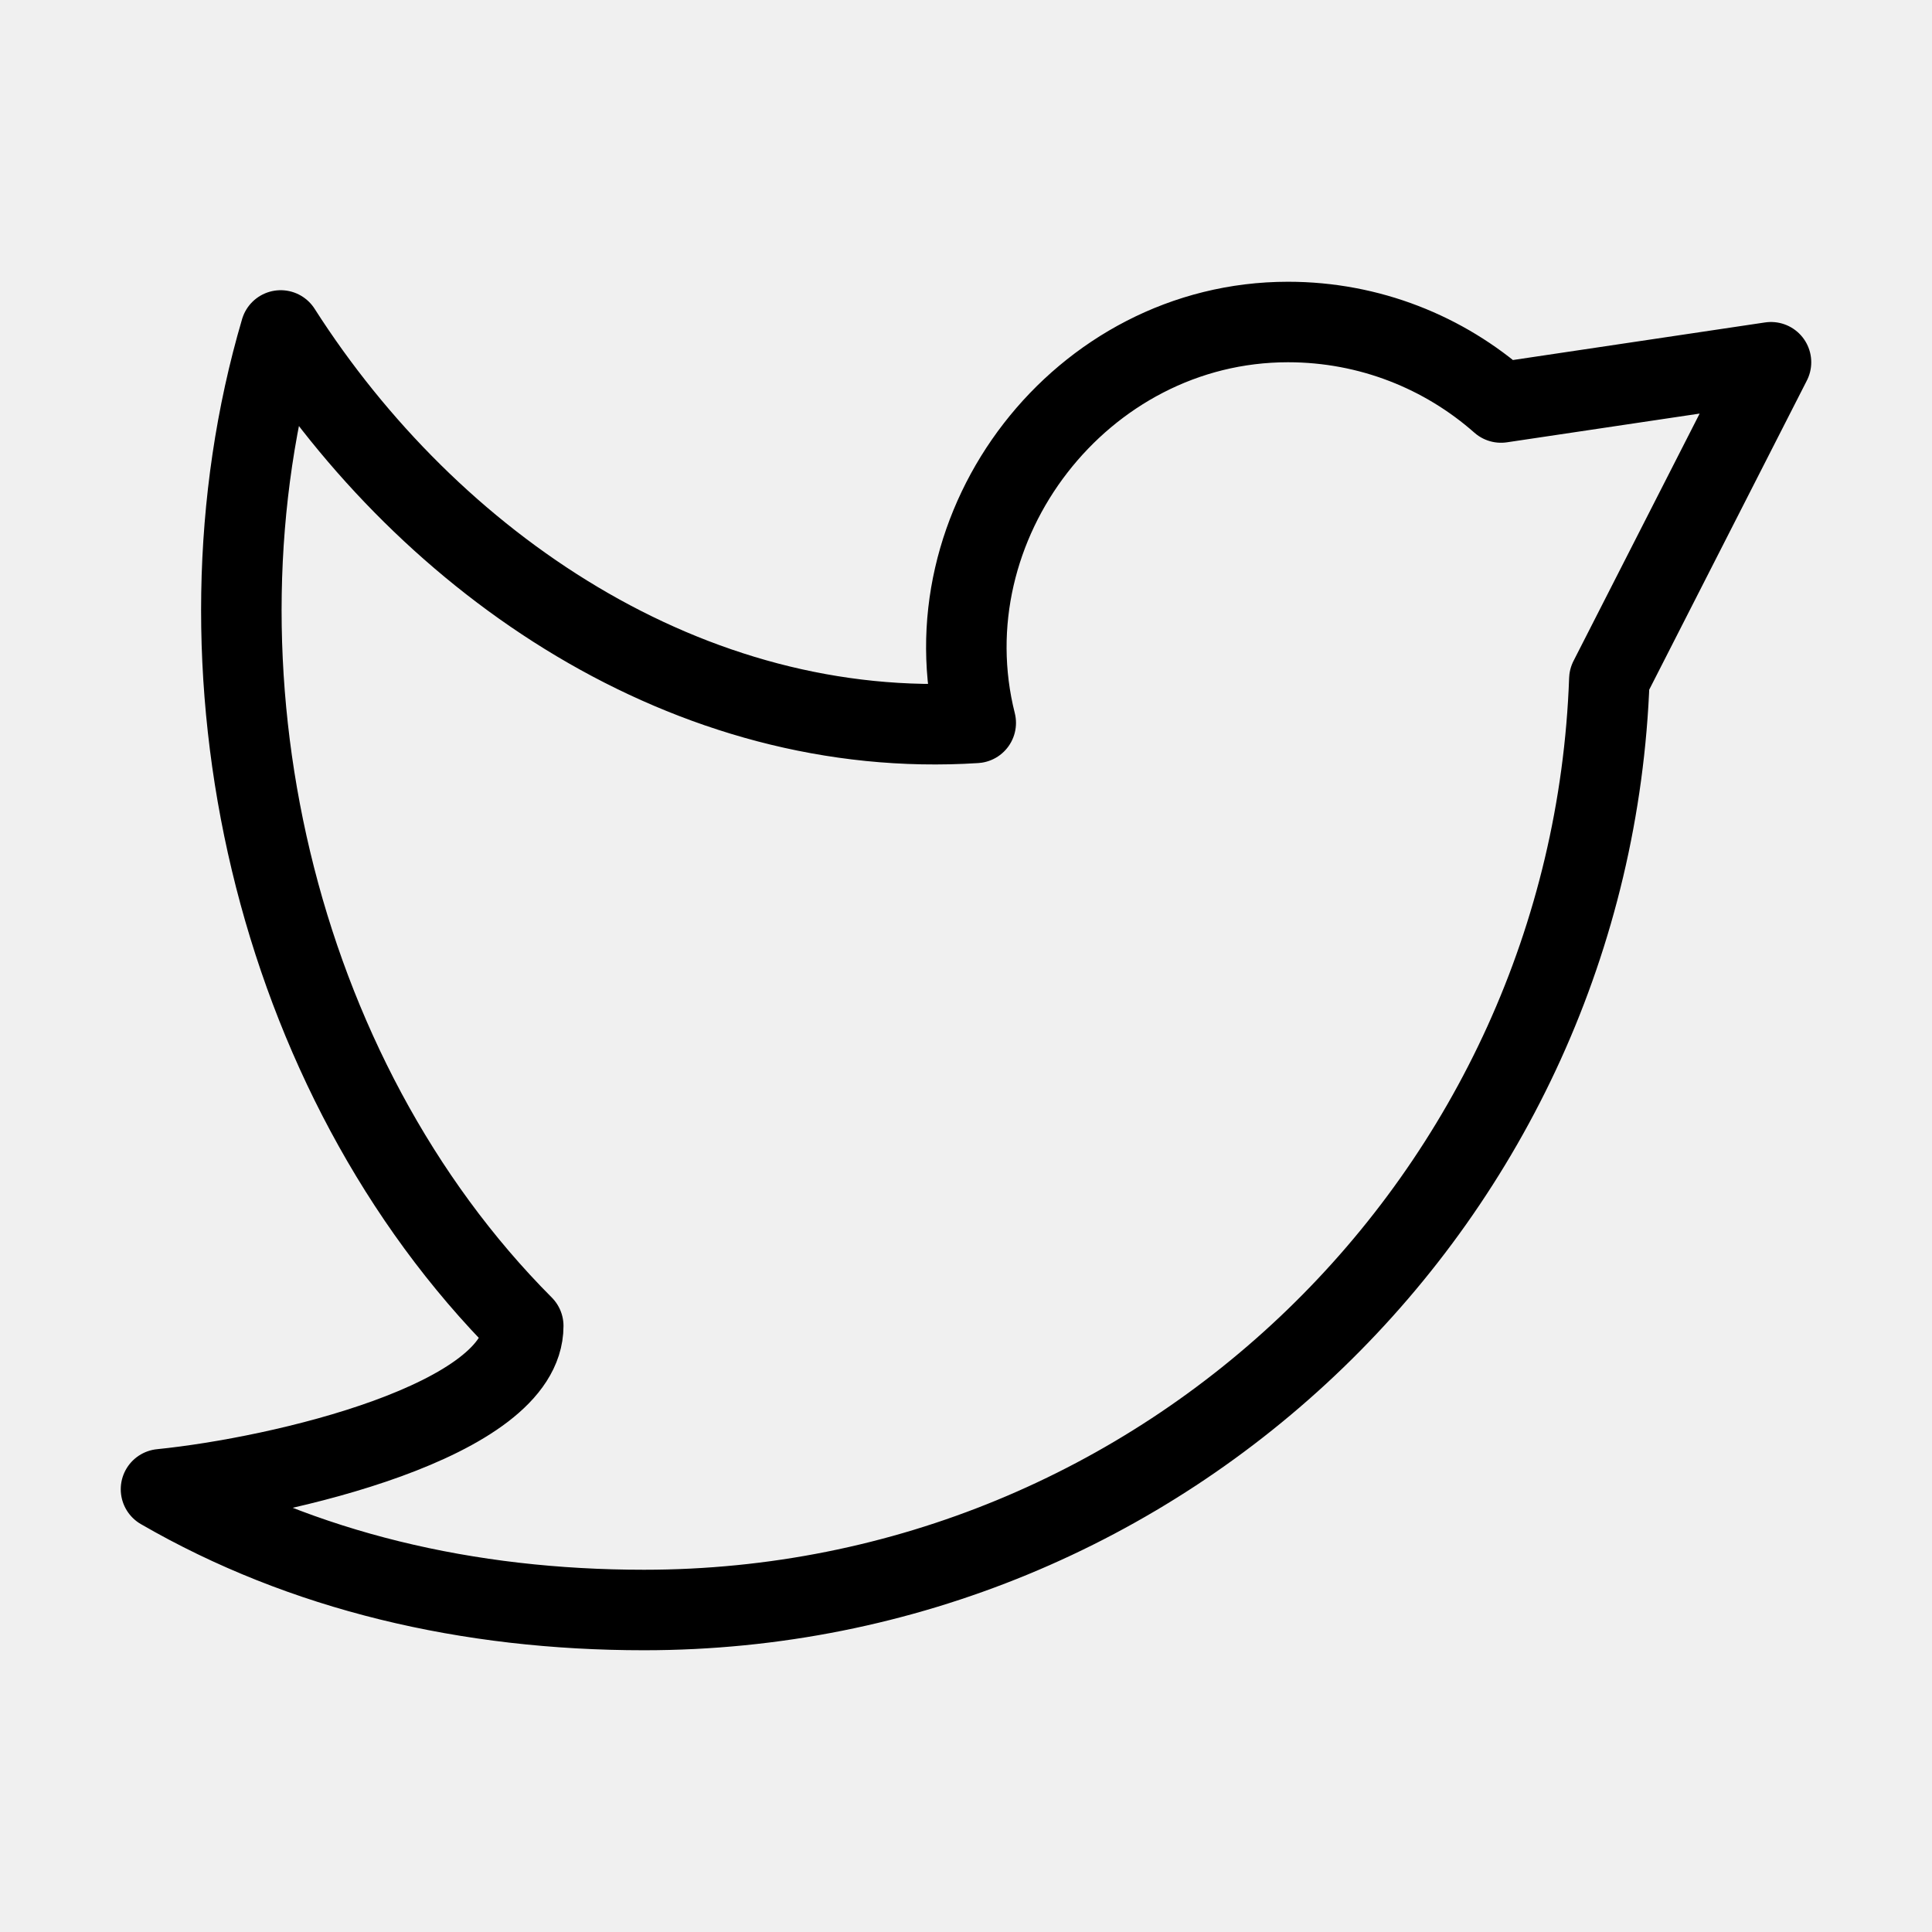
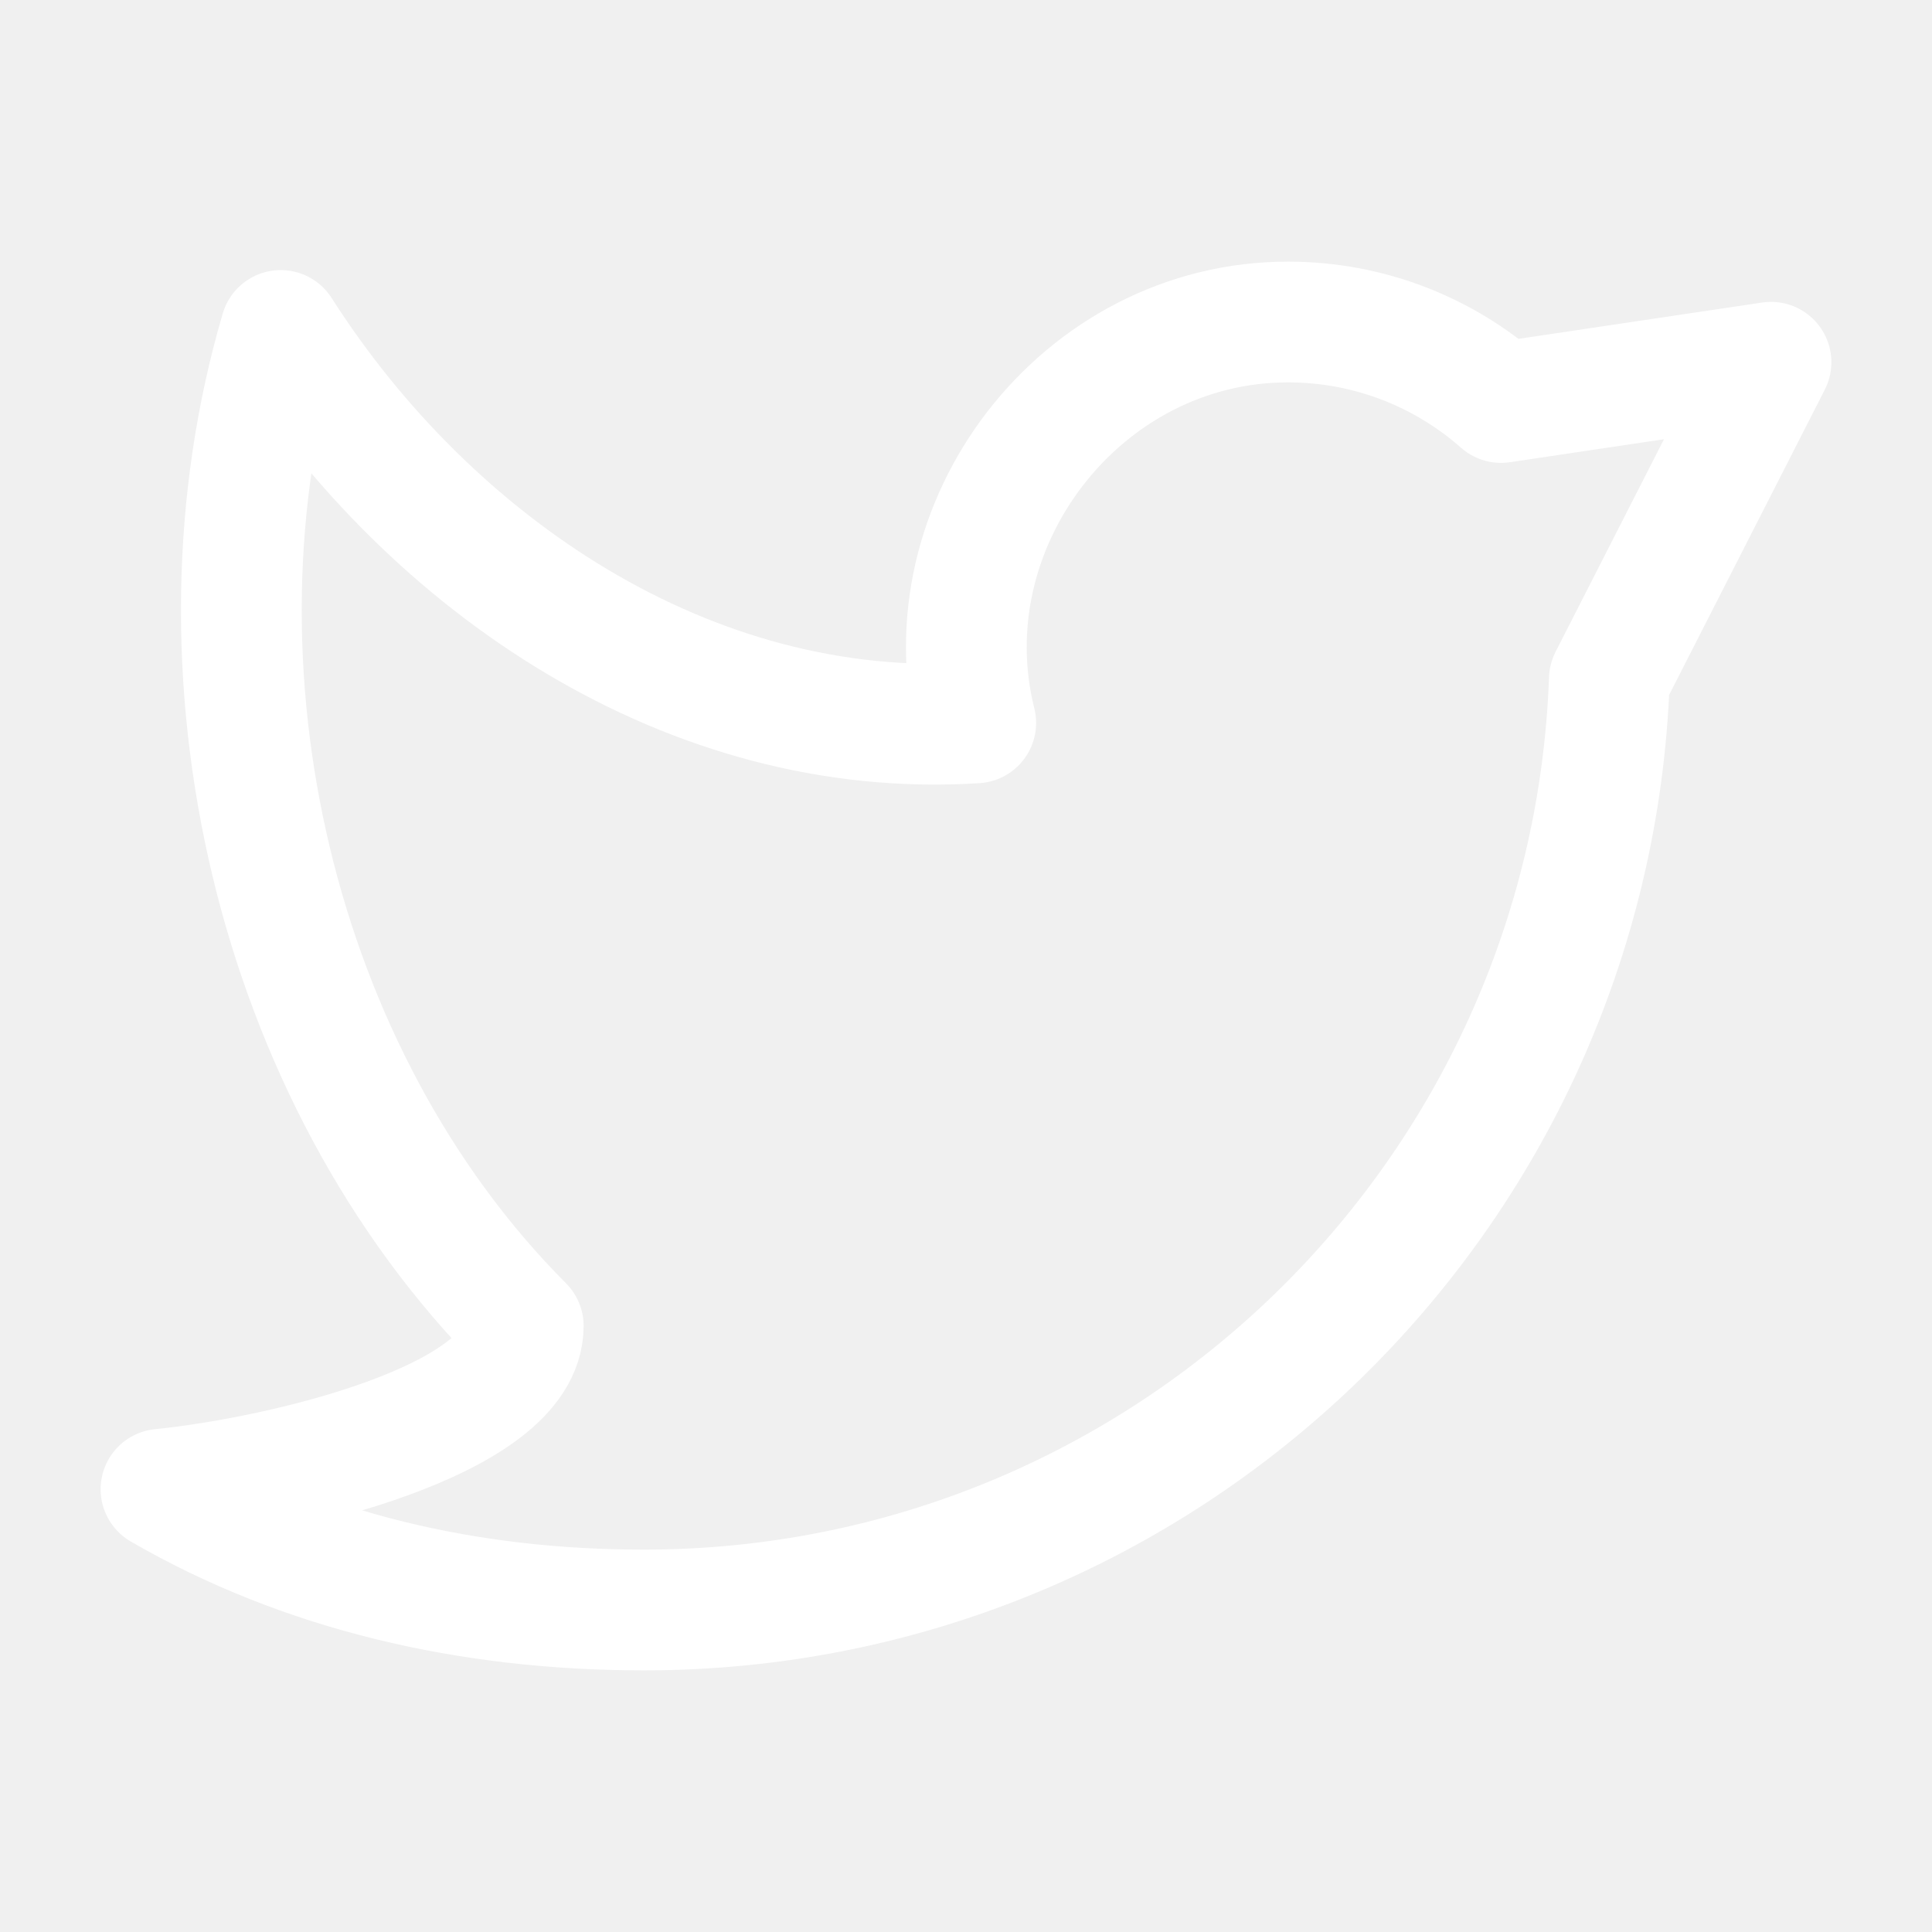
- <svg xmlns="http://www.w3.org/2000/svg" viewBox="0 0 24 24" width="24" height="24" color="#000000" fill="none" stroke="currentColor" stroke-width="1" stroke-linejoin="round">
+ <svg xmlns="http://www.w3.org/2000/svg" viewBox="0 0 24 24" width="24" height="24" color="#ffffff" fill="none" stroke="#ffffff" stroke-width="1.5" stroke-linejoin="round">
  <path d="M2 18.5C3.765 19.521 5.814 20 8 20C14.481 20 19.762 14.863 19.992 8.438L22 4.5L18.646 5C17.941 4.378 17.014 4 16 4C13.428 4 11.501 6.517 12.121 8.98C8.568 9.209 5.349 7.021 3.487 4.105C2.251 8.302 3.396 13.356 6.5 16.471C6.5 17.647 3.5 18.349 2 18.5Z" />
</svg>
